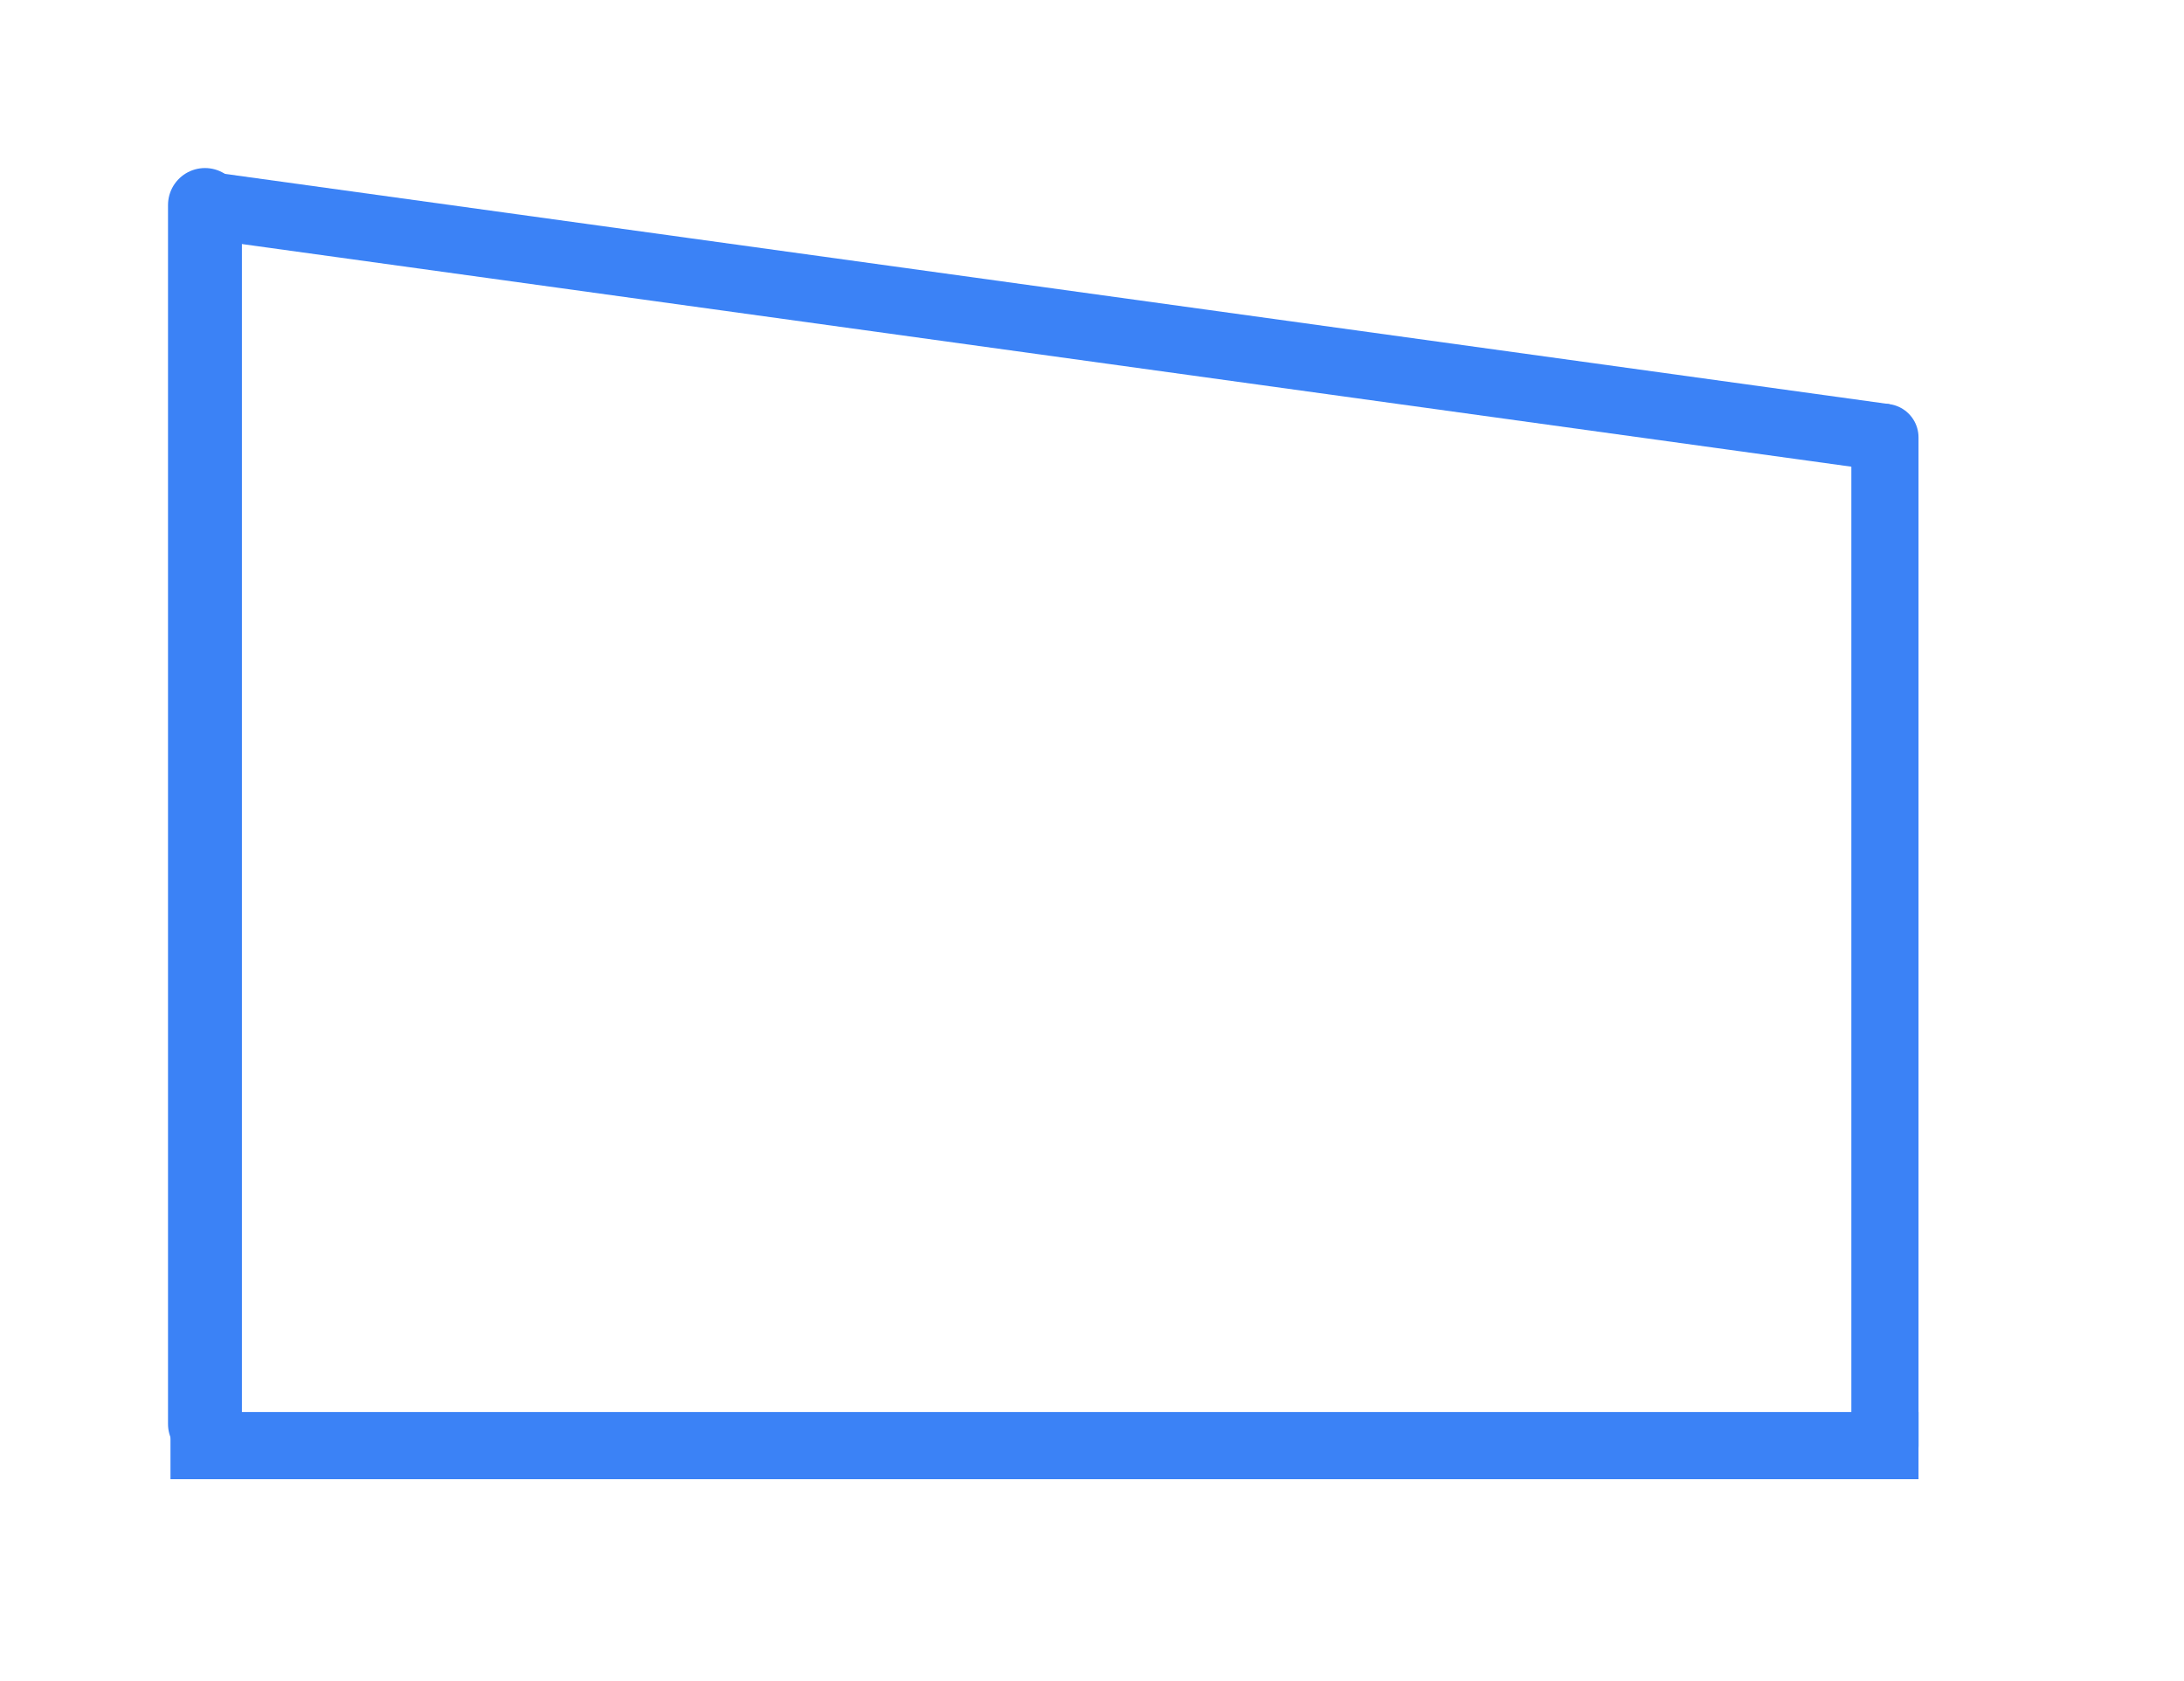
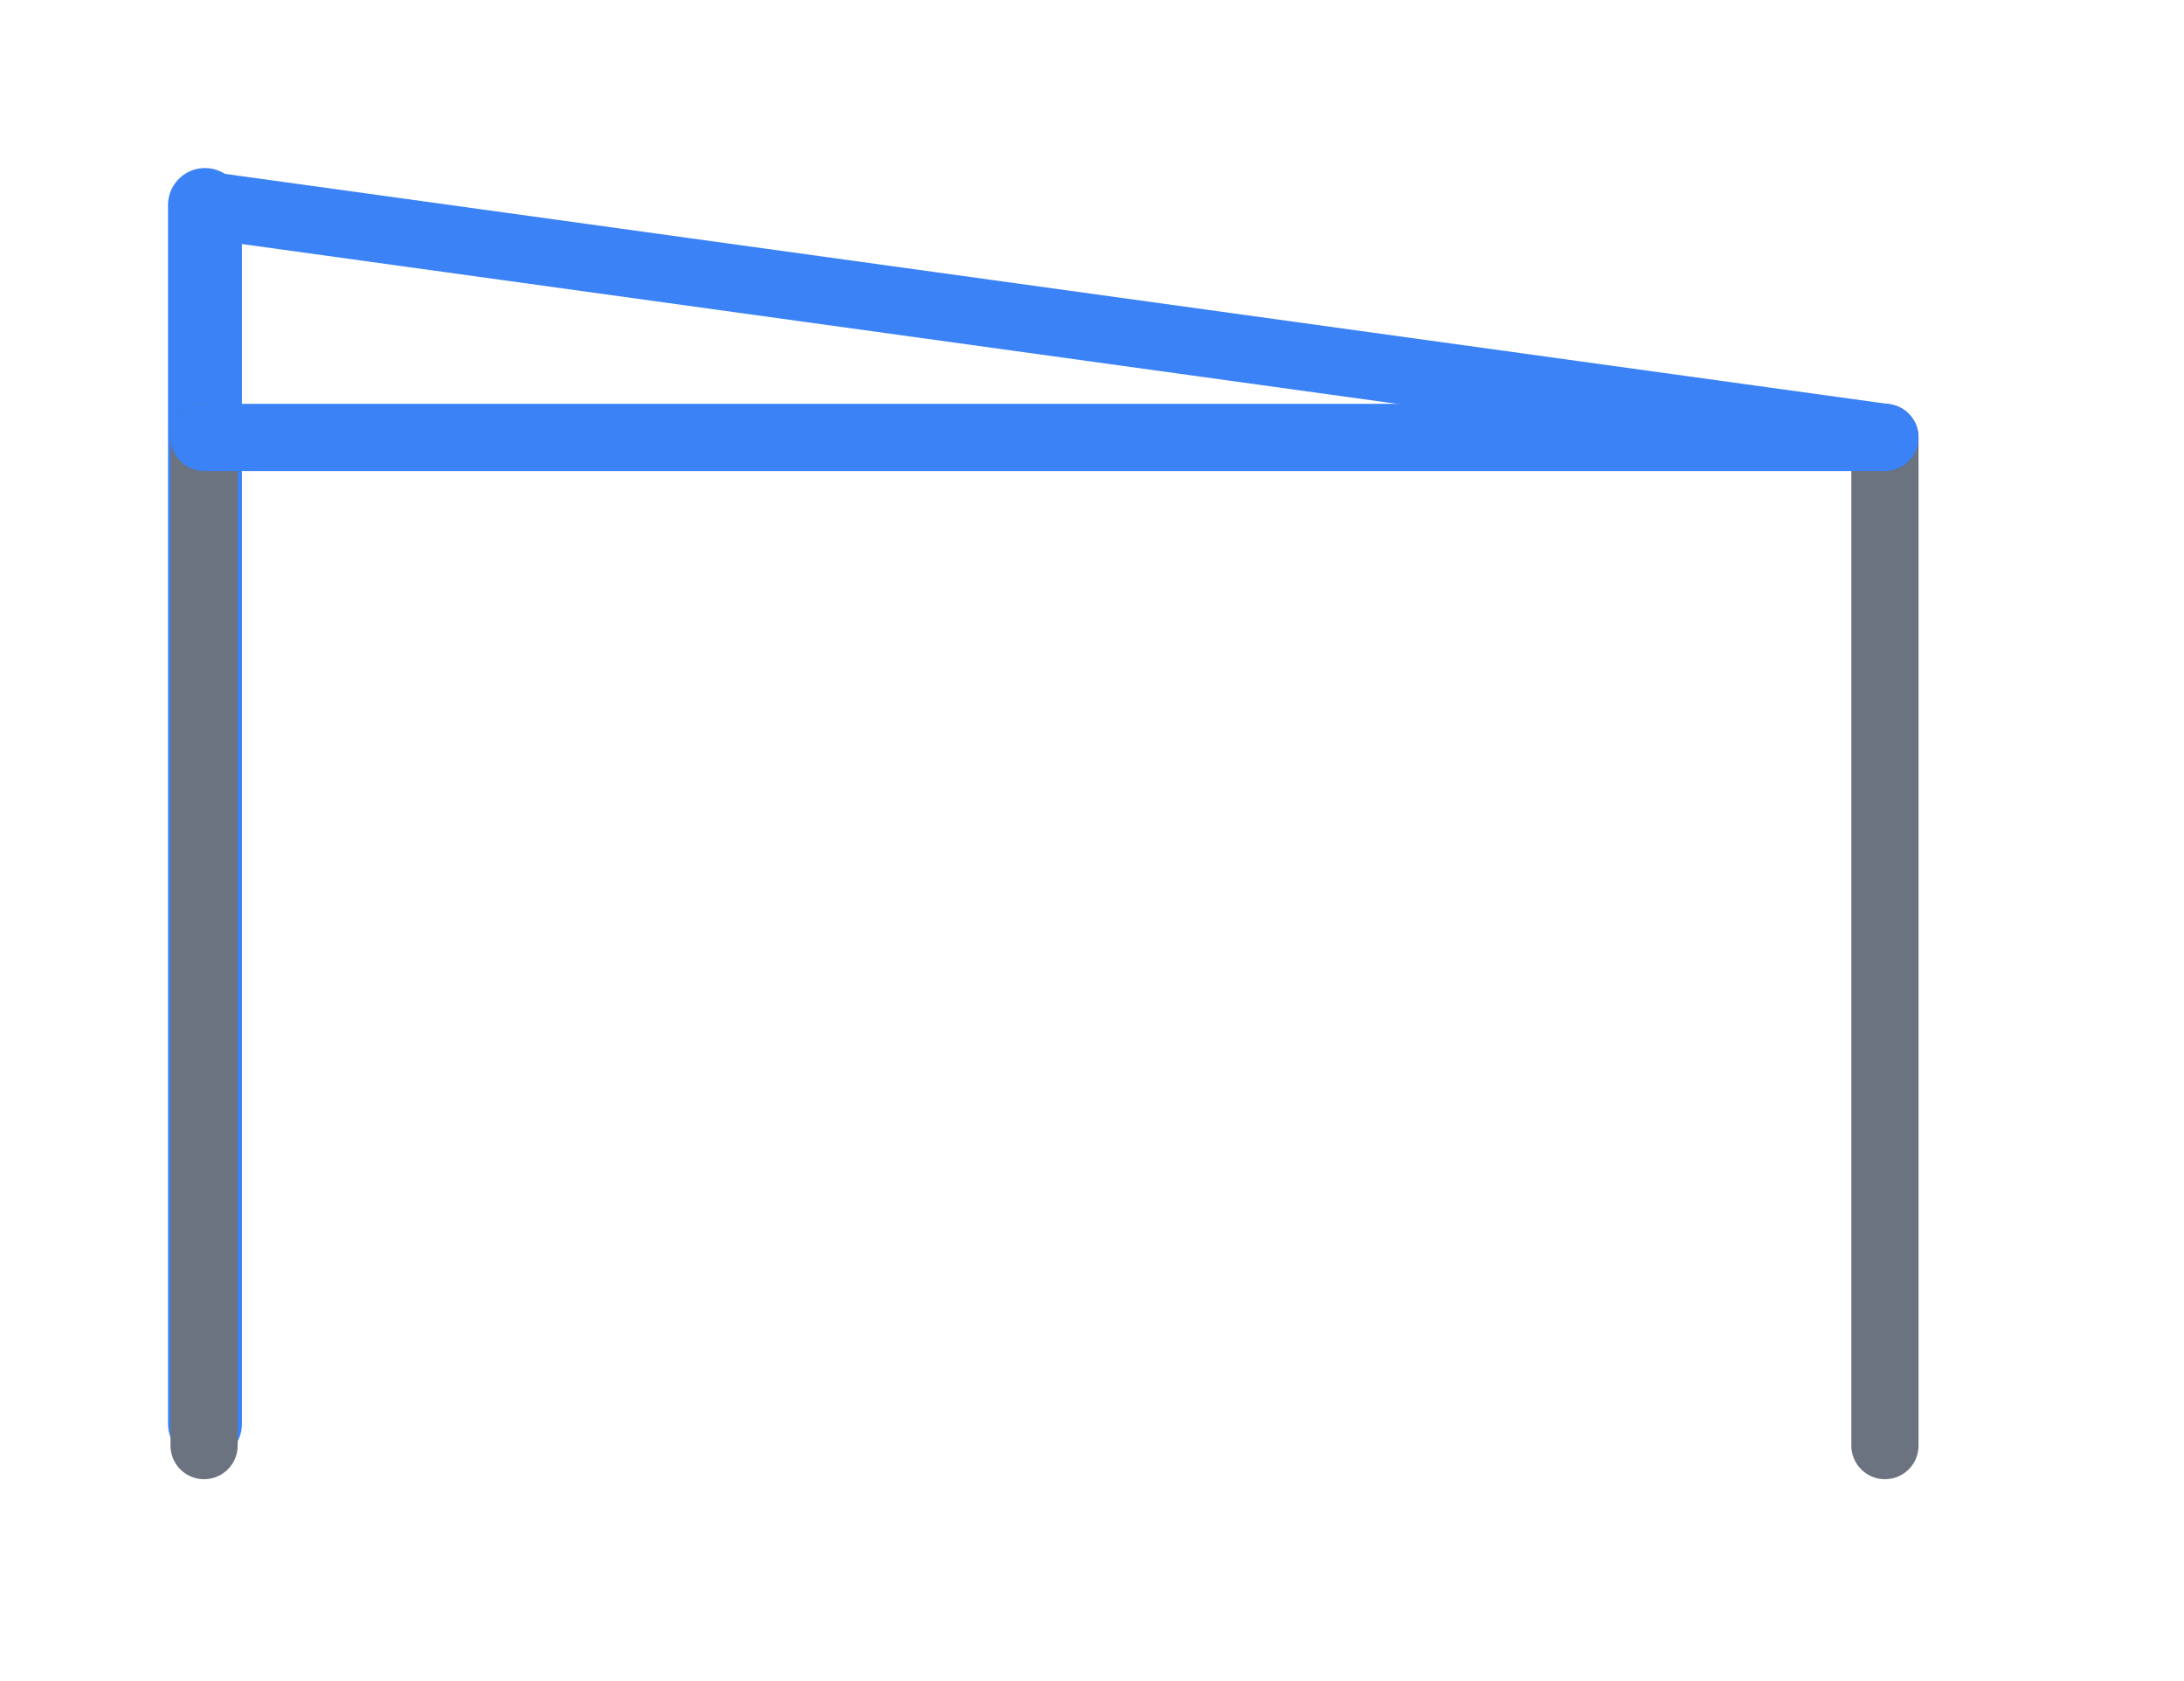
<svg xmlns="http://www.w3.org/2000/svg" width="65" height="50" viewBox="0 0 17.198 13.229">
-   <g fill="none" stroke="#3b82f6">
-     <path d="M14.843 11.382H1.607v0" stroke-width=".529" stroke-linecap="square" />
-     <path d="M1.614 11.212V1.614" stroke-width=".582" stroke-linecap="round" />
-     <path d="M14.843 11.382V3.444" stroke-width=".529" stroke-linecap="round" />
-     <path d="M14.843 3.444l-13.23-1.83" stroke-width=".529" />
+   <g fill="none">
+     <path d="M14.843 11.382V3.444" stroke="#6b7280" stroke-width=".529" stroke-linecap="round" />
+     <path d="M1.614 11.212V1.614" stroke="#3b82f6" stroke-width=".582" stroke-linecap="round" />
+     <path d="M1.607 11.382V3.444" stroke="#6b7280" stroke-width=".529" stroke-linecap="round" />
+     <path d="M14.843 3.444H1.607v0" stroke="#3b82f6" stroke-width=".529" stroke-linecap="round" />
+     <path d="M14.843 3.444l-13.23-1.83" stroke="#3b82f6" stroke-width=".529" />
  </g>
</svg>
